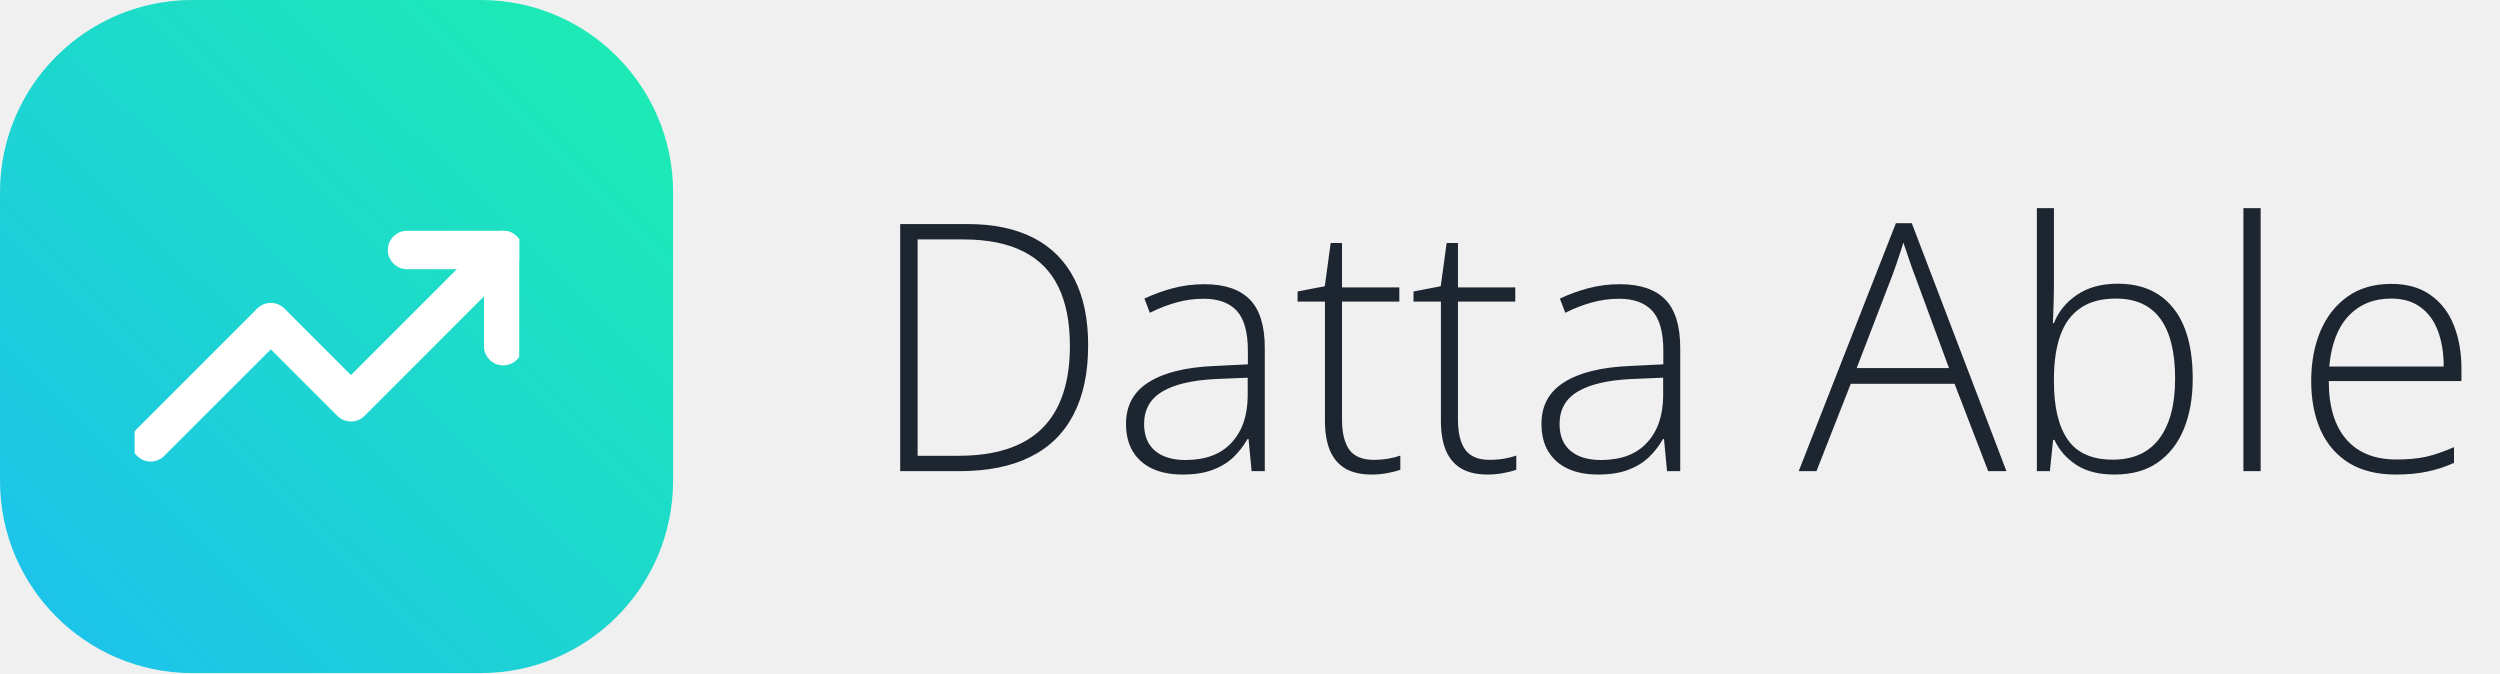
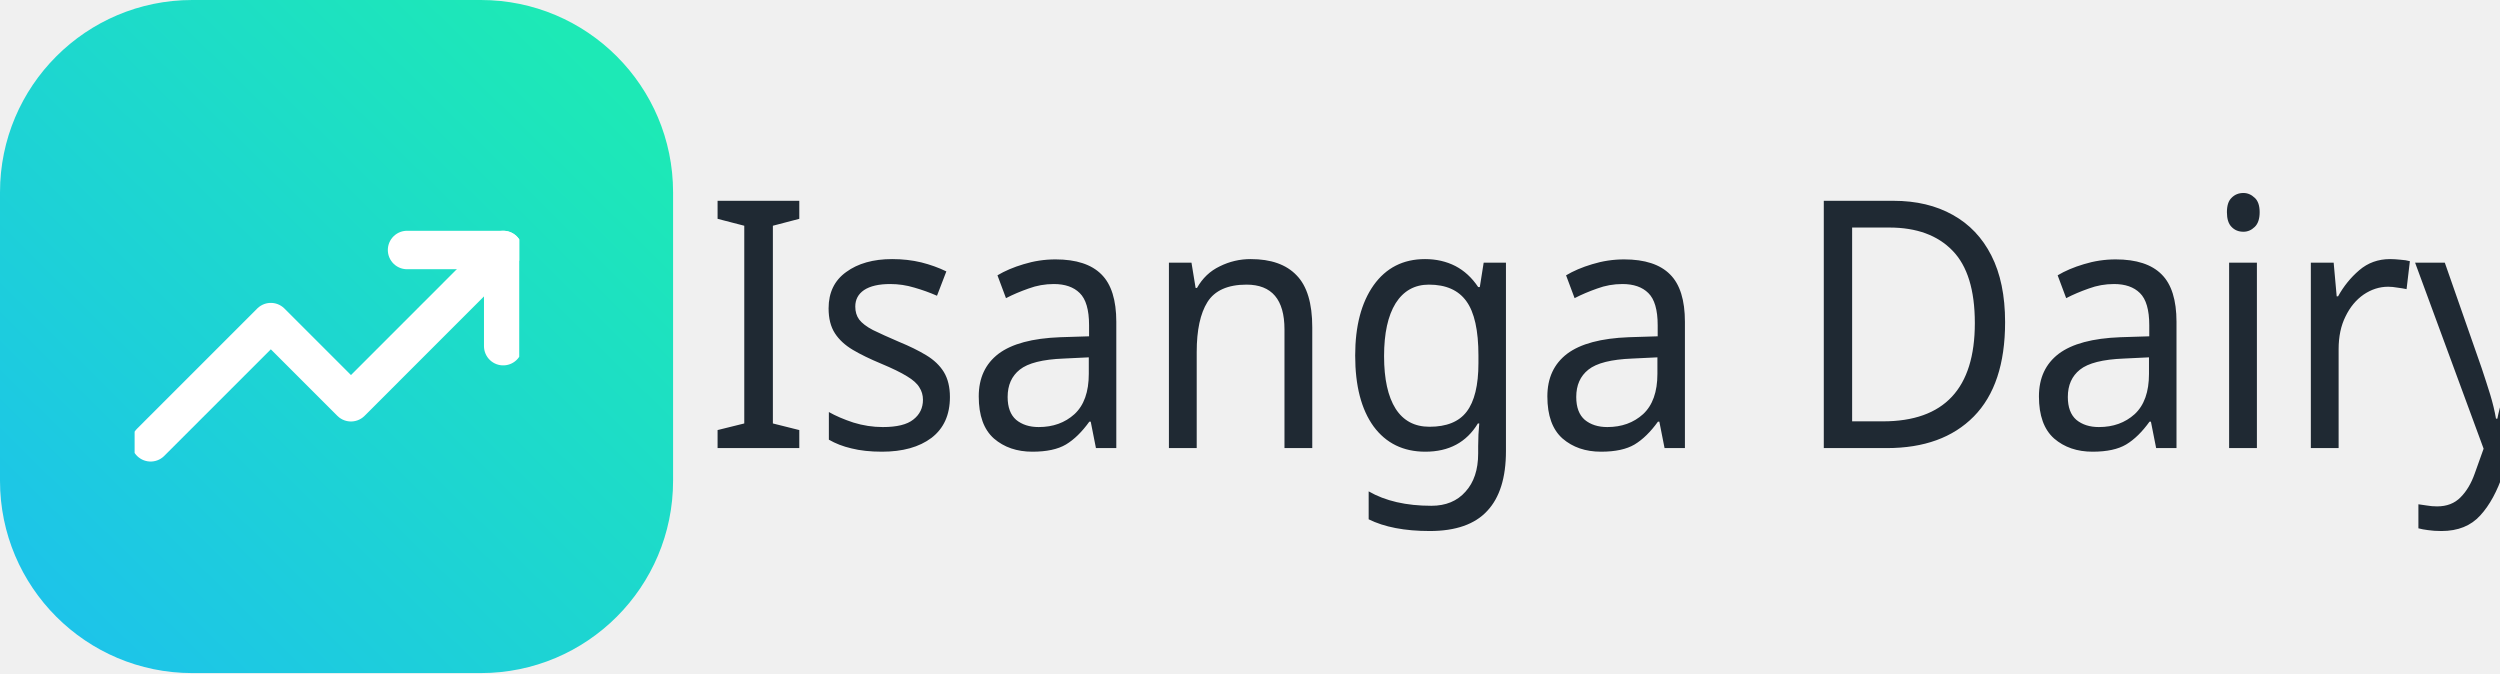
<svg xmlns="http://www.w3.org/2000/svg" width="130" height="35" viewBox="0 0 130 35" fill="none">
  <rect width="35" height="35" rx="10" fill="url(#paint0_linear_1826_215)" />
  <g clip-path="url(#clip0_1826_215)">
    <path d="M26.166 13L18.25 20.917L14.083 16.75L7.833 23" stroke="white" stroke-width="2" stroke-linecap="round" stroke-linejoin="round" />
    <path d="M21.167 13H26.167V18" stroke="white" stroke-width="2" stroke-linecap="round" stroke-linejoin="round" />
  </g>
-   <path d="M56.584 17.952C56.584 19.388 56.329 20.592 55.819 21.564C55.315 22.537 54.565 23.27 53.569 23.762C52.579 24.254 51.352 24.5 49.887 24.5H46.81V11.65H50.291C51.662 11.65 52.813 11.891 53.745 12.371C54.677 12.852 55.383 13.56 55.863 14.498C56.344 15.43 56.584 16.581 56.584 17.952ZM55.635 17.987C55.635 16.763 55.435 15.74 55.037 14.92C54.639 14.1 54.029 13.484 53.209 13.074C52.389 12.658 51.349 12.45 50.089 12.45H47.716V23.7H49.843C51.782 23.7 53.232 23.226 54.193 22.276C55.154 21.321 55.635 19.892 55.635 17.987ZM62.631 14.779C63.68 14.779 64.465 15.043 64.986 15.57C65.508 16.098 65.769 16.939 65.769 18.093V24.5H65.083L64.925 22.83H64.872C64.667 23.188 64.418 23.507 64.125 23.788C63.832 24.064 63.472 24.28 63.044 24.439C62.622 24.597 62.106 24.676 61.497 24.676C60.882 24.676 60.355 24.573 59.915 24.368C59.481 24.163 59.145 23.864 58.904 23.472C58.67 23.079 58.553 22.602 58.553 22.039C58.553 21.09 58.945 20.369 59.73 19.877C60.516 19.379 61.644 19.098 63.114 19.033L64.89 18.945V18.251C64.89 17.273 64.696 16.575 64.31 16.159C63.923 15.743 63.352 15.535 62.596 15.535C62.103 15.535 61.629 15.6 61.172 15.729C60.721 15.852 60.261 16.03 59.792 16.265L59.511 15.526C59.968 15.31 60.457 15.131 60.978 14.99C61.506 14.85 62.057 14.779 62.631 14.779ZM64.881 19.64L63.211 19.71C61.998 19.769 61.075 19.985 60.442 20.36C59.81 20.735 59.493 21.298 59.493 22.048C59.493 22.651 59.681 23.114 60.056 23.436C60.437 23.759 60.964 23.92 61.638 23.92C62.687 23.92 63.486 23.621 64.037 23.023C64.594 22.426 64.875 21.611 64.881 20.58V19.64ZM71.42 23.911C71.695 23.911 71.95 23.891 72.185 23.85C72.425 23.809 72.636 23.756 72.817 23.691V24.43C72.63 24.494 72.41 24.55 72.158 24.597C71.906 24.649 71.628 24.676 71.323 24.676C70.784 24.676 70.336 24.576 69.978 24.377C69.621 24.172 69.352 23.864 69.17 23.454C68.988 23.038 68.897 22.511 68.897 21.872V15.685H67.474V15.157L68.889 14.885L69.196 12.635H69.785V14.946H72.765V15.685H69.785V21.819C69.785 22.505 69.911 23.026 70.163 23.384C70.421 23.735 70.84 23.911 71.42 23.911ZM77.449 23.911C77.725 23.911 77.98 23.891 78.214 23.85C78.454 23.809 78.665 23.756 78.847 23.691V24.43C78.659 24.494 78.439 24.55 78.188 24.597C77.936 24.649 77.657 24.676 77.353 24.676C76.814 24.676 76.365 24.576 76.008 24.377C75.65 24.172 75.381 23.864 75.199 23.454C75.018 23.038 74.927 22.511 74.927 21.872V15.685H73.503V15.157L74.918 14.885L75.226 12.635H75.814V14.946H78.794V15.685H75.814V21.819C75.814 22.505 75.94 23.026 76.192 23.384C76.45 23.735 76.869 23.911 77.449 23.911ZM84.234 14.779C85.283 14.779 86.068 15.043 86.59 15.57C87.111 16.098 87.372 16.939 87.372 18.093V24.5H86.686L86.528 22.83H86.476C86.27 23.188 86.022 23.507 85.728 23.788C85.436 24.064 85.075 24.28 84.647 24.439C84.226 24.597 83.71 24.676 83.101 24.676C82.485 24.676 81.958 24.573 81.519 24.368C81.085 24.163 80.748 23.864 80.508 23.472C80.273 23.079 80.156 22.602 80.156 22.039C80.156 21.09 80.549 20.369 81.334 19.877C82.119 19.379 83.247 19.098 84.718 19.033L86.493 18.945V18.251C86.493 17.273 86.3 16.575 85.913 16.159C85.526 15.743 84.955 15.535 84.199 15.535C83.707 15.535 83.232 15.6 82.775 15.729C82.324 15.852 81.864 16.03 81.395 16.265L81.114 15.526C81.571 15.31 82.061 15.131 82.582 14.99C83.109 14.85 83.66 14.779 84.234 14.779ZM86.484 19.64L84.814 19.71C83.602 19.769 82.679 19.985 82.046 20.36C81.413 20.735 81.097 21.298 81.097 22.048C81.097 22.651 81.284 23.114 81.659 23.436C82.04 23.759 82.567 23.92 83.241 23.92C84.29 23.92 85.09 23.621 85.641 23.023C86.197 22.426 86.478 21.611 86.484 20.58V19.64ZM103.386 24.5L101.637 19.956H96.24L94.456 24.5H93.533L98.587 11.606H99.413L104.335 24.5H103.386ZM101.347 19.139L99.571 14.322C99.524 14.199 99.466 14.041 99.395 13.848C99.331 13.654 99.261 13.449 99.185 13.232C99.114 13.016 99.044 12.81 98.974 12.617C98.915 12.822 98.851 13.027 98.78 13.232C98.71 13.438 98.643 13.637 98.578 13.83C98.514 14.018 98.452 14.188 98.394 14.34L96.548 19.139H101.347ZM106.805 10.824V14.709C106.805 15.043 106.799 15.409 106.787 15.808C106.775 16.206 106.764 16.537 106.752 16.801H106.805C107.033 16.209 107.432 15.72 108 15.333C108.568 14.946 109.277 14.753 110.127 14.753C111.369 14.753 112.327 15.172 113.001 16.01C113.681 16.848 114.021 18.075 114.021 19.692C114.021 20.683 113.868 21.553 113.563 22.303C113.259 23.047 112.805 23.63 112.201 24.052C111.604 24.468 110.854 24.676 109.951 24.676C109.137 24.676 108.472 24.506 107.956 24.166C107.44 23.82 107.065 23.39 106.831 22.874H106.761L106.594 24.5H105.917V10.824H106.805ZM110.03 15.526C109.274 15.526 108.659 15.69 108.185 16.019C107.71 16.341 107.361 16.812 107.139 17.434C106.916 18.055 106.805 18.814 106.805 19.71V19.851C106.805 21.169 107.045 22.174 107.525 22.865C108.006 23.557 108.785 23.902 109.863 23.902C110.93 23.902 111.735 23.539 112.28 22.812C112.831 22.08 113.106 21.04 113.106 19.692C113.106 18.315 112.852 17.278 112.342 16.581C111.832 15.878 111.062 15.526 110.03 15.526ZM117.554 24.5H116.657V10.824H117.554V24.5ZM124.348 14.762C125.162 14.762 125.839 14.952 126.378 15.333C126.923 15.714 127.327 16.235 127.591 16.898C127.86 17.56 127.995 18.318 127.995 19.174V19.815H121.096C121.096 21.128 121.397 22.136 122.001 22.839C122.61 23.542 123.48 23.894 124.611 23.894C125.203 23.894 125.716 23.847 126.149 23.753C126.589 23.653 127.075 23.486 127.608 23.252V24.069C127.14 24.28 126.671 24.433 126.202 24.526C125.733 24.626 125.194 24.676 124.585 24.676C123.618 24.676 122.807 24.477 122.15 24.078C121.5 23.674 121.008 23.105 120.674 22.373C120.346 21.641 120.182 20.785 120.182 19.807C120.182 18.852 120.34 17.993 120.656 17.231C120.979 16.47 121.447 15.869 122.062 15.43C122.684 14.984 123.445 14.762 124.348 14.762ZM124.339 15.526C123.425 15.526 122.684 15.831 122.115 16.44C121.553 17.044 121.222 17.917 121.122 19.06H127.072C127.072 18.362 126.973 17.747 126.773 17.214C126.574 16.681 126.272 16.268 125.868 15.975C125.47 15.676 124.96 15.526 124.339 15.526Z" fill="#1D2630" />
  <defs>
    <linearGradient id="paint0_linear_1826_215" x1="31.5" y1="4" x2="3.5" y2="32.5" gradientUnits="userSpaceOnUse">
      <stop stop-color="#1DE9B6" />
      <stop offset="1" stop-color="#1DC4E9" />
    </linearGradient>
    <clipPath id="clip0_1826_215">
      <rect width="20" height="20" fill="white" transform="translate(7 8)" />
    </clipPath>
  </defs>
+   <text style="fill: rgb(31, 41, 51); font-family: &quot;Segoe UI&quot;; font-size: 18px; font-weight: 300; stroke-width: 0px; white-space: pre;" x="33.726" y="23.788" transform="matrix(0.915617, 0, 0, 1, 5.775478, -0.488263)"> Isanga Dairy</text>
</svg>
